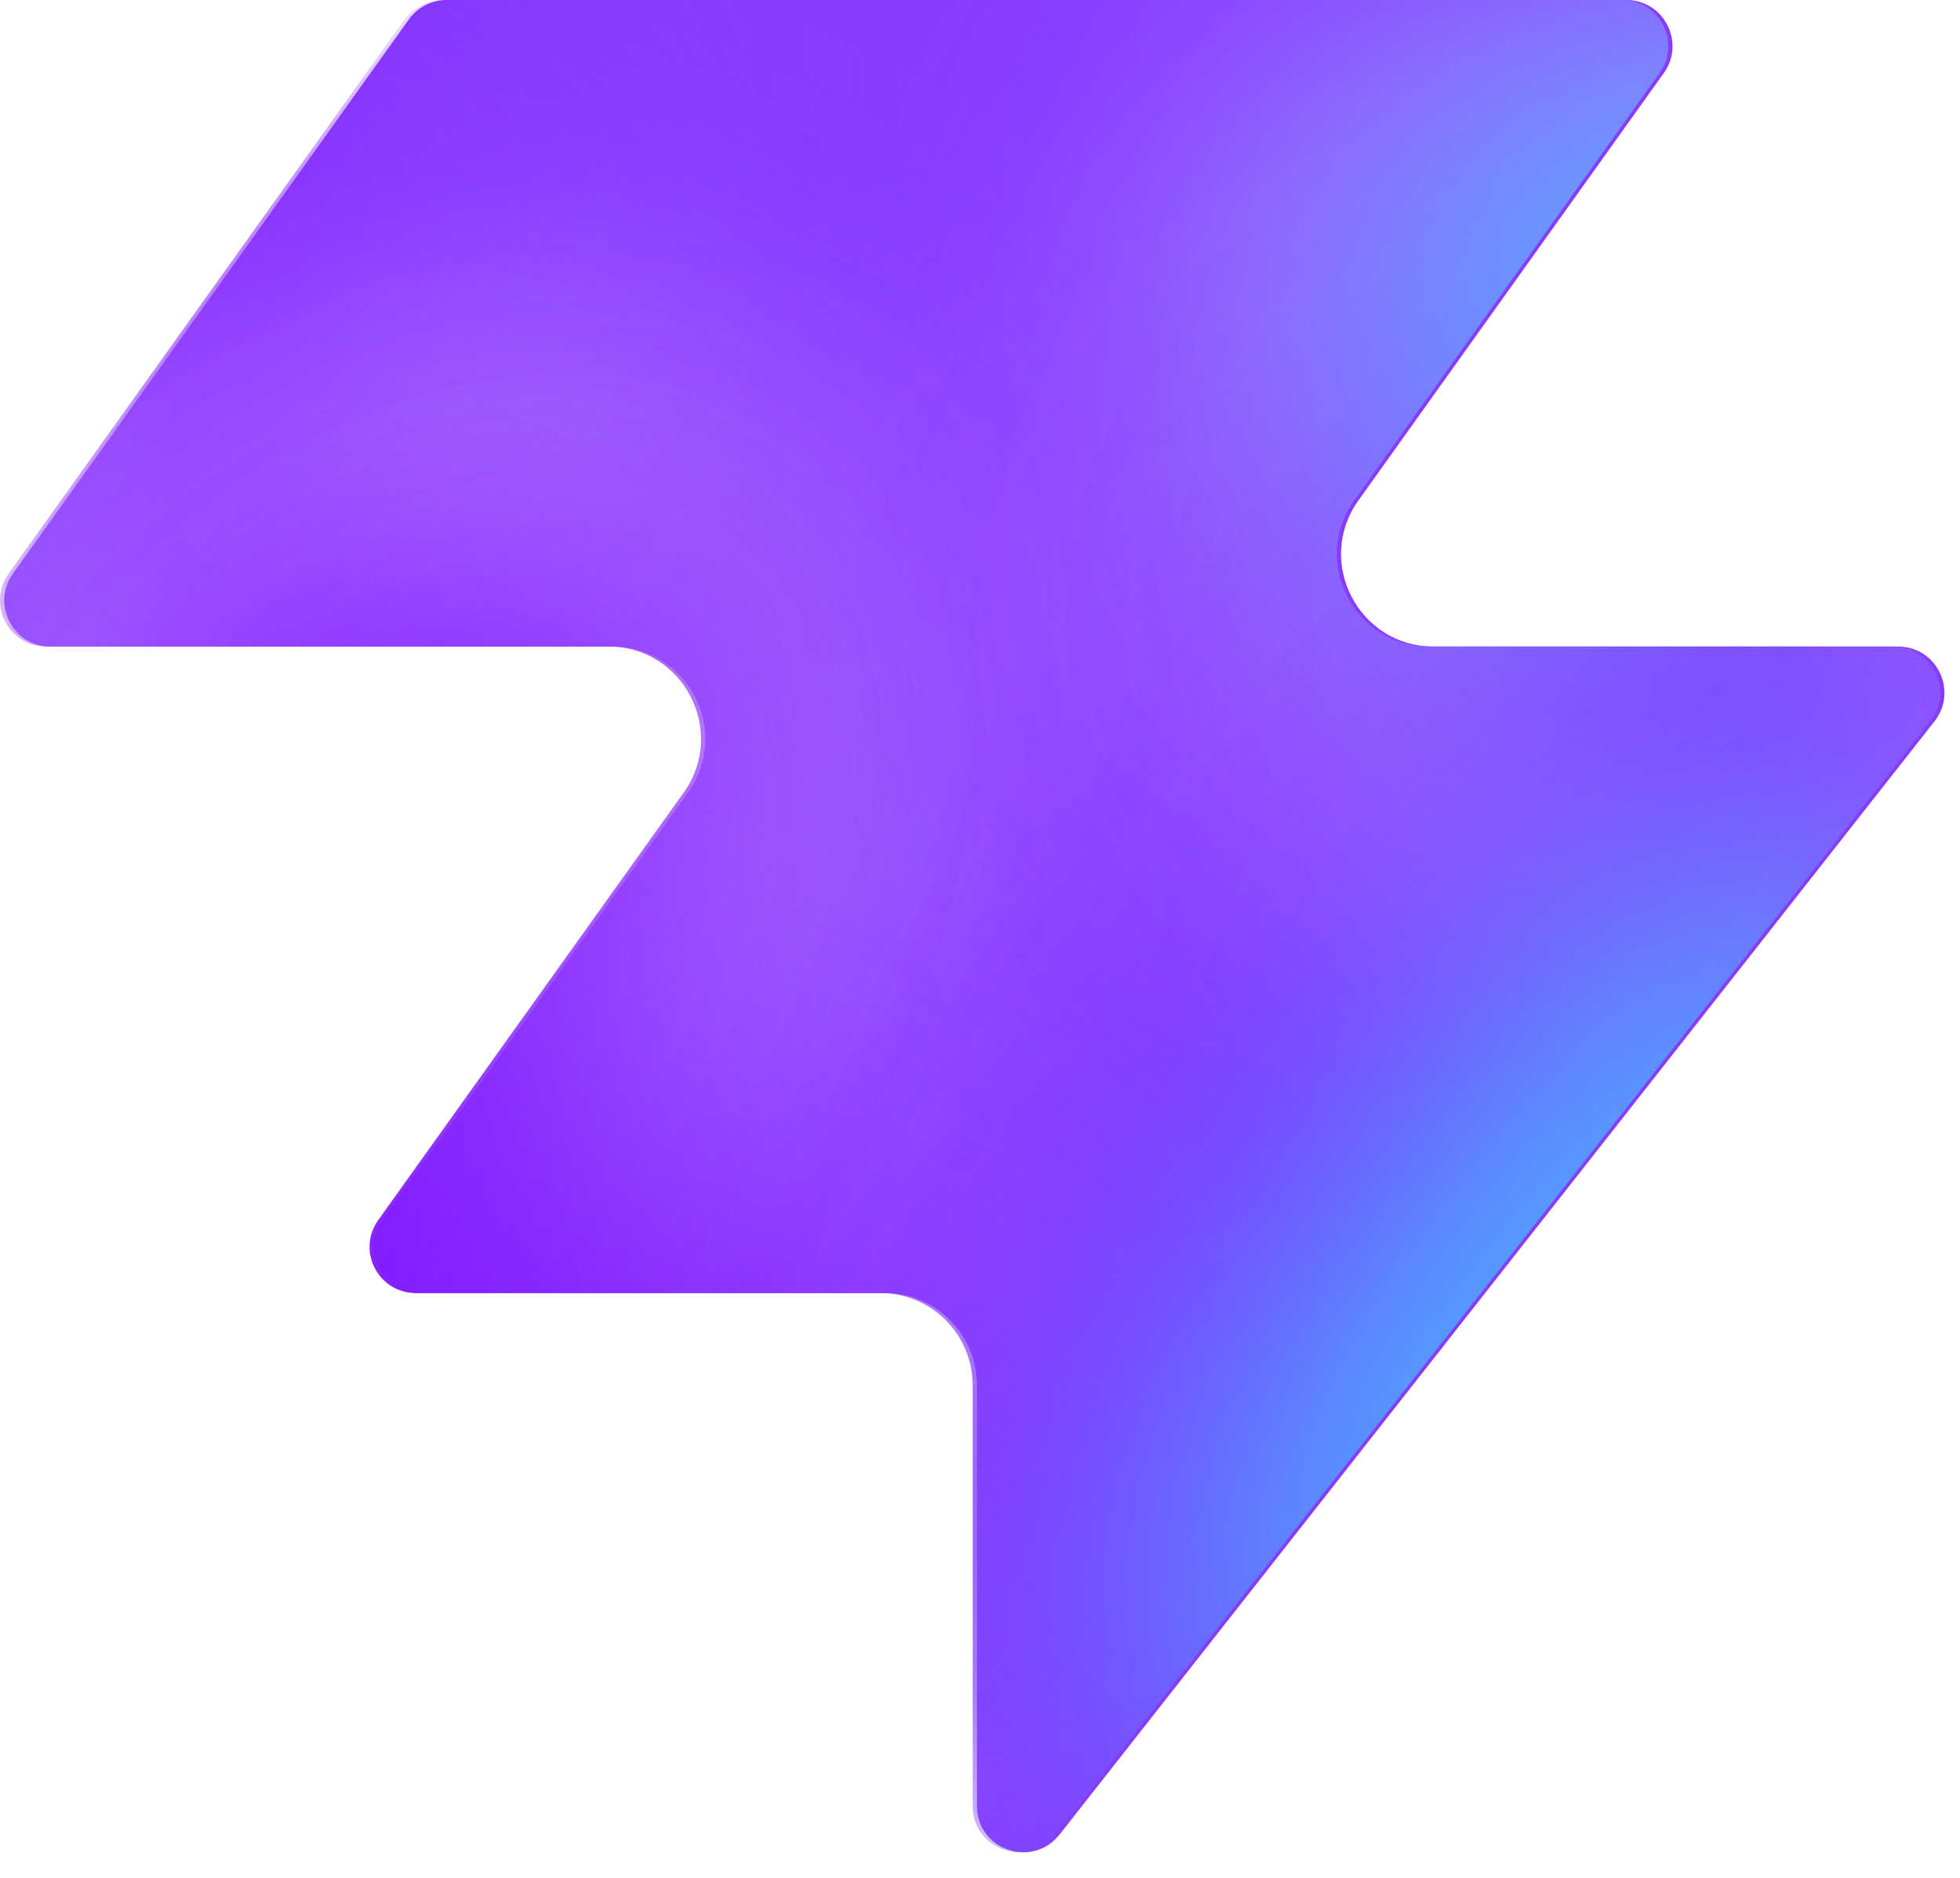
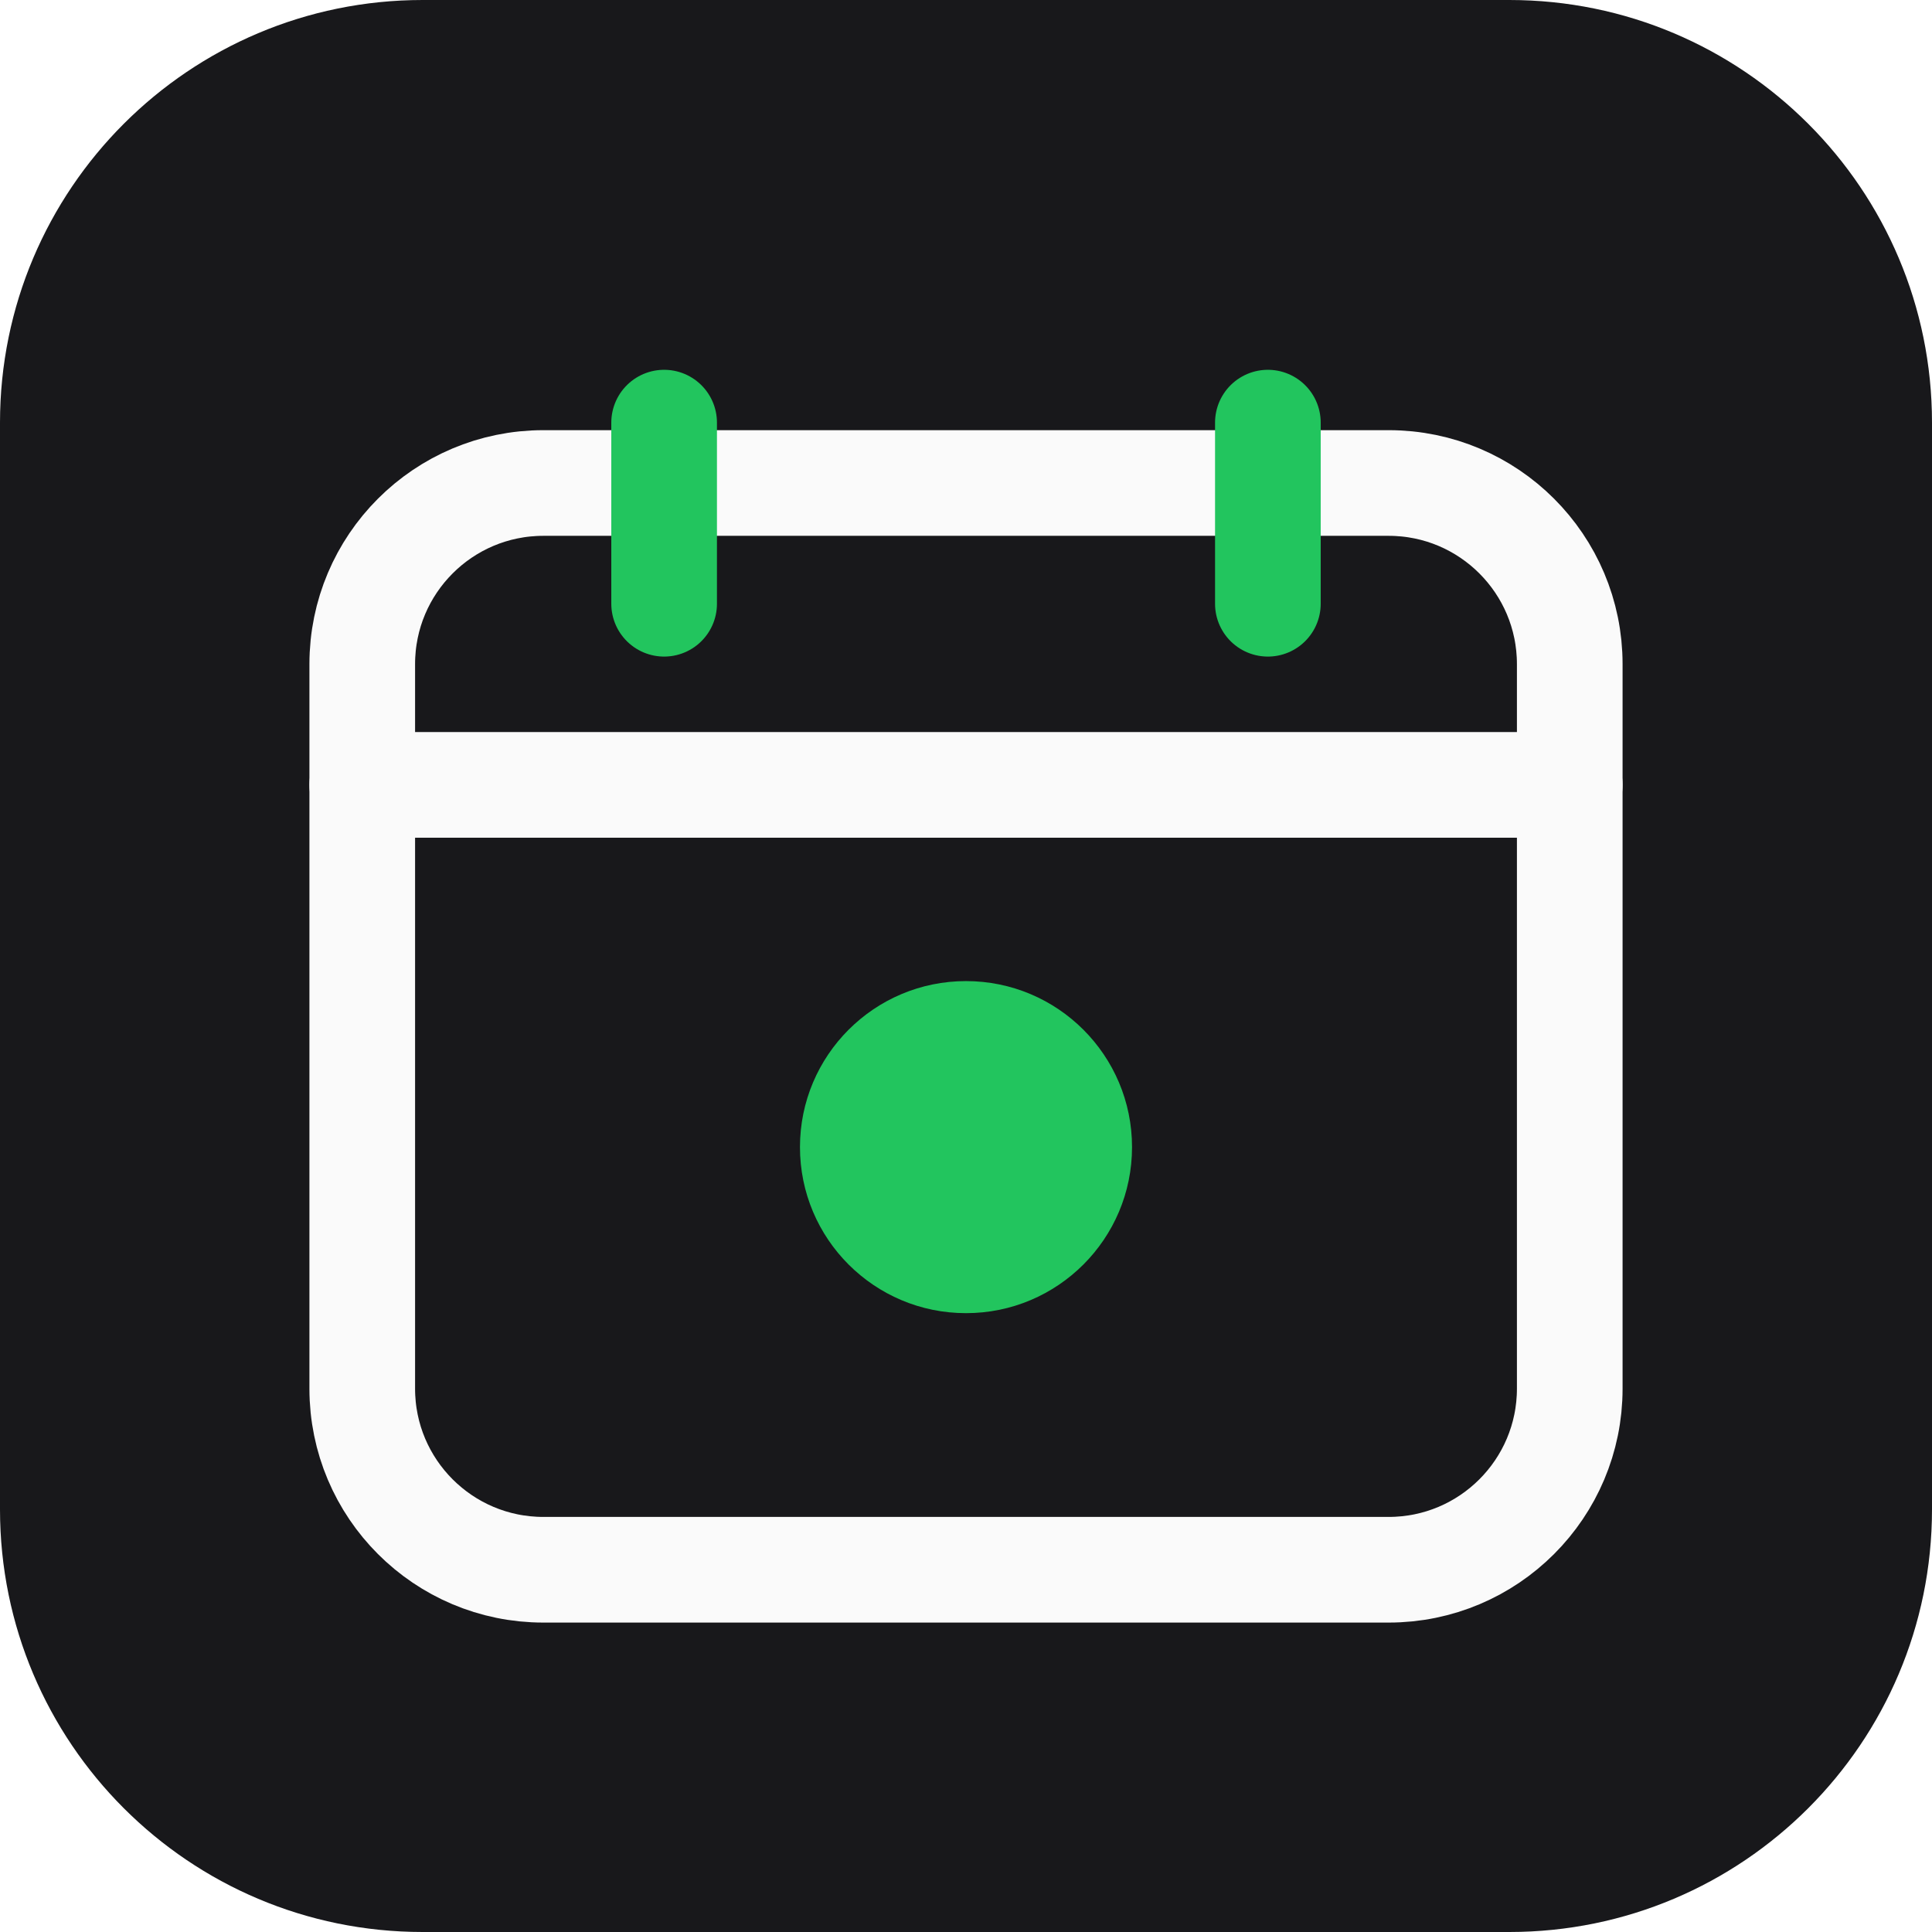
- <svg xmlns="http://www.w3.org/2000/svg" width="48" height="46" fill="none" viewBox="0 0 48 46">
-   <path fill="#863bff" d="M25.946 44.938c-.664.845-2.021.375-2.021-.698V33.937a2.26 2.26 0 0 0-2.262-2.262H10.287c-.92 0-1.456-1.04-.92-1.788l7.48-10.471c1.07-1.497 0-3.578-1.842-3.578H1.237c-.92 0-1.456-1.04-.92-1.788L10.013.474c.214-.297.556-.474.92-.474h28.894c.92 0 1.456 1.04.92 1.788l-7.48 10.471c-1.07 1.498 0 3.579 1.842 3.579h11.377c.943 0 1.473 1.088.89 1.83L25.947 44.94z" style="fill:#863bff;fill:color(display-p3 .525 .23 1);fill-opacity:1" />
-   <mask id="a" width="48" height="46" x="0" y="0" maskUnits="userSpaceOnUse" style="mask-type:alpha">
-     <path fill="#000" d="M25.842 44.938c-.664.844-2.021.375-2.021-.698V33.937a2.26 2.26 0 0 0-2.262-2.262H10.183c-.92 0-1.456-1.04-.92-1.788l7.48-10.471c1.07-1.498 0-3.579-1.842-3.579H1.133c-.92 0-1.456-1.04-.92-1.787L9.91.473c.214-.297.556-.474.92-.474h28.894c.92 0 1.456 1.04.92 1.788l-7.48 10.471c-1.07 1.498 0 3.578 1.842 3.578h11.377c.943 0 1.473 1.088.89 1.832L25.843 44.94z" style="fill:#000;fill-opacity:1" />
-   </mask>
-   <g mask="url(#a)">
-     <g filter="url(#b)">
-       <ellipse cx="5.508" cy="14.704" fill="#ede6ff" rx="5.508" ry="14.704" style="fill:#ede6ff;fill:color(display-p3 .927 .903 1);fill-opacity:1" transform="matrix(.00324 1 1 -.00324 -4.47 31.516)" />
-     </g>
-     <g filter="url(#c)">
-       <ellipse cx="10.399" cy="29.851" fill="#ede6ff" rx="10.399" ry="29.851" style="fill:#ede6ff;fill:color(display-p3 .927 .903 1);fill-opacity:1" transform="matrix(.00324 1 1 -.00324 -39.328 7.883)" />
-     </g>
-     <g filter="url(#d)">
-       <ellipse cx="5.508" cy="30.487" fill="#7e14ff" rx="5.508" ry="30.487" style="fill:#7e14ff;fill:color(display-p3 .492 .077 1);fill-opacity:1" transform="rotate(89.814 -25.913 -14.639)scale(1 -1)" />
-     </g>
-     <g filter="url(#e)">
-       <ellipse cx="5.508" cy="30.599" fill="#7e14ff" rx="5.508" ry="30.599" style="fill:#7e14ff;fill:color(display-p3 .492 .077 1);fill-opacity:1" transform="rotate(89.814 -32.644 -3.334)scale(1 -1)" />
-     </g>
-     <g filter="url(#f)">
-       <ellipse cx="5.508" cy="30.599" fill="#7e14ff" rx="5.508" ry="30.599" style="fill:#7e14ff;fill:color(display-p3 .492 .077 1);fill-opacity:1" transform="matrix(.00324 1 1 -.00324 -34.34 30.47)" />
-     </g>
-     <g filter="url(#g)">
-       <ellipse cx="14.072" cy="22.078" fill="#ede6ff" rx="14.072" ry="22.078" style="fill:#ede6ff;fill:color(display-p3 .927 .903 1);fill-opacity:1" transform="rotate(93.35 24.506 48.493)scale(-1 1)" />
-     </g>
-     <g filter="url(#h)">
-       <ellipse cx="3.47" cy="21.501" fill="#7e14ff" rx="3.47" ry="21.501" style="fill:#7e14ff;fill:color(display-p3 .492 .077 1);fill-opacity:1" transform="rotate(89.009 28.708 47.59)scale(-1 1)" />
-     </g>
-     <g filter="url(#i)">
-       <ellipse cx="3.47" cy="21.501" fill="#7e14ff" rx="3.47" ry="21.501" style="fill:#7e14ff;fill:color(display-p3 .492 .077 1);fill-opacity:1" transform="rotate(89.009 28.708 47.59)scale(-1 1)" />
-     </g>
-     <g filter="url(#j)">
-       <ellipse cx=".387" cy="8.972" fill="#7e14ff" rx="4.407" ry="29.108" style="fill:#7e14ff;fill:color(display-p3 .492 .077 1);fill-opacity:1" transform="rotate(39.51 .387 8.972)" />
-     </g>
-     <g filter="url(#k)">
-       <ellipse cx="47.523" cy="-6.092" fill="#7e14ff" rx="4.407" ry="29.108" style="fill:#7e14ff;fill:color(display-p3 .492 .077 1);fill-opacity:1" transform="rotate(37.892 47.523 -6.092)" />
-     </g>
-     <g filter="url(#l)">
-       <ellipse cx="41.412" cy="6.333" fill="#47bfff" rx="5.971" ry="9.665" style="fill:#47bfff;fill:color(display-p3 .28 .748 1);fill-opacity:1" transform="rotate(37.892 41.412 6.333)" />
-     </g>
-     <g filter="url(#m)">
-       <ellipse cx="-1.879" cy="38.332" fill="#7e14ff" rx="4.407" ry="29.108" style="fill:#7e14ff;fill:color(display-p3 .492 .077 1);fill-opacity:1" transform="rotate(37.892 -1.88 38.332)" />
-     </g>
-     <g filter="url(#n)">
-       <ellipse cx="-1.879" cy="38.332" fill="#7e14ff" rx="4.407" ry="29.108" style="fill:#7e14ff;fill:color(display-p3 .492 .077 1);fill-opacity:1" transform="rotate(37.892 -1.88 38.332)" />
-     </g>
-     <g filter="url(#o)">
-       <ellipse cx="35.651" cy="29.907" fill="#7e14ff" rx="4.407" ry="29.108" style="fill:#7e14ff;fill:color(display-p3 .492 .077 1);fill-opacity:1" transform="rotate(37.892 35.651 29.907)" />
-     </g>
-     <g filter="url(#p)">
-       <ellipse cx="38.418" cy="32.4" fill="#47bfff" rx="5.971" ry="15.297" style="fill:#47bfff;fill:color(display-p3 .28 .748 1);fill-opacity:1" transform="rotate(37.892 38.418 32.4)" />
-     </g>
-   </g>
-   <defs>
-     <filter id="b" width="60.045" height="41.654" x="-19.77" y="16.149" color-interpolation-filters="sRGB" filterUnits="userSpaceOnUse">
-       <feFlood flood-opacity="0" result="BackgroundImageFix" />
-       <feBlend in="SourceGraphic" in2="BackgroundImageFix" result="shape" />
-       <feGaussianBlur result="effect1_foregroundBlur_2002_17158" stdDeviation="7.659" />
-     </filter>
-     <filter id="c" width="90.34" height="51.437" x="-54.613" y="-7.533" color-interpolation-filters="sRGB" filterUnits="userSpaceOnUse">
-       <feFlood flood-opacity="0" result="BackgroundImageFix" />
-       <feBlend in="SourceGraphic" in2="BackgroundImageFix" result="shape" />
-       <feGaussianBlur result="effect1_foregroundBlur_2002_17158" stdDeviation="7.659" />
-     </filter>
-     <filter id="d" width="79.355" height="29.4" x="-49.64" y="2.03" color-interpolation-filters="sRGB" filterUnits="userSpaceOnUse">
-       <feFlood flood-opacity="0" result="BackgroundImageFix" />
-       <feBlend in="SourceGraphic" in2="BackgroundImageFix" result="shape" />
-       <feGaussianBlur result="effect1_foregroundBlur_2002_17158" stdDeviation="4.596" />
-     </filter>
-     <filter id="e" width="79.579" height="29.4" x="-45.045" y="20.029" color-interpolation-filters="sRGB" filterUnits="userSpaceOnUse">
-       <feFlood flood-opacity="0" result="BackgroundImageFix" />
-       <feBlend in="SourceGraphic" in2="BackgroundImageFix" result="shape" />
-       <feGaussianBlur result="effect1_foregroundBlur_2002_17158" stdDeviation="4.596" />
-     </filter>
-     <filter id="f" width="79.579" height="29.4" x="-43.513" y="21.178" color-interpolation-filters="sRGB" filterUnits="userSpaceOnUse">
-       <feFlood flood-opacity="0" result="BackgroundImageFix" />
-       <feBlend in="SourceGraphic" in2="BackgroundImageFix" result="shape" />
-       <feGaussianBlur result="effect1_foregroundBlur_2002_17158" stdDeviation="4.596" />
-     </filter>
-     <filter id="g" width="74.749" height="58.852" x="15.756" y="-17.901" color-interpolation-filters="sRGB" filterUnits="userSpaceOnUse">
-       <feFlood flood-opacity="0" result="BackgroundImageFix" />
-       <feBlend in="SourceGraphic" in2="BackgroundImageFix" result="shape" />
-       <feGaussianBlur result="effect1_foregroundBlur_2002_17158" stdDeviation="7.659" />
-     </filter>
-     <filter id="h" width="61.377" height="25.362" x="23.548" y="2.284" color-interpolation-filters="sRGB" filterUnits="userSpaceOnUse">
-       <feFlood flood-opacity="0" result="BackgroundImageFix" />
-       <feBlend in="SourceGraphic" in2="BackgroundImageFix" result="shape" />
-       <feGaussianBlur result="effect1_foregroundBlur_2002_17158" stdDeviation="4.596" />
-     </filter>
-     <filter id="i" width="61.377" height="25.362" x="23.548" y="2.284" color-interpolation-filters="sRGB" filterUnits="userSpaceOnUse">
-       <feFlood flood-opacity="0" result="BackgroundImageFix" />
-       <feBlend in="SourceGraphic" in2="BackgroundImageFix" result="shape" />
-       <feGaussianBlur result="effect1_foregroundBlur_2002_17158" stdDeviation="4.596" />
-     </filter>
-     <filter id="j" width="56.045" height="63.649" x="-27.636" y="-22.853" color-interpolation-filters="sRGB" filterUnits="userSpaceOnUse">
-       <feFlood flood-opacity="0" result="BackgroundImageFix" />
-       <feBlend in="SourceGraphic" in2="BackgroundImageFix" result="shape" />
-       <feGaussianBlur result="effect1_foregroundBlur_2002_17158" stdDeviation="4.596" />
-     </filter>
-     <filter id="k" width="54.814" height="64.646" x="20.116" y="-38.415" color-interpolation-filters="sRGB" filterUnits="userSpaceOnUse">
-       <feFlood flood-opacity="0" result="BackgroundImageFix" />
-       <feBlend in="SourceGraphic" in2="BackgroundImageFix" result="shape" />
-       <feGaussianBlur result="effect1_foregroundBlur_2002_17158" stdDeviation="4.596" />
-     </filter>
-     <filter id="l" width="33.541" height="35.313" x="24.641" y="-11.323" color-interpolation-filters="sRGB" filterUnits="userSpaceOnUse">
-       <feFlood flood-opacity="0" result="BackgroundImageFix" />
-       <feBlend in="SourceGraphic" in2="BackgroundImageFix" result="shape" />
-       <feGaussianBlur result="effect1_foregroundBlur_2002_17158" stdDeviation="4.596" />
-     </filter>
-     <filter id="m" width="54.814" height="64.646" x="-29.286" y="6.009" color-interpolation-filters="sRGB" filterUnits="userSpaceOnUse">
-       <feFlood flood-opacity="0" result="BackgroundImageFix" />
-       <feBlend in="SourceGraphic" in2="BackgroundImageFix" result="shape" />
-       <feGaussianBlur result="effect1_foregroundBlur_2002_17158" stdDeviation="4.596" />
-     </filter>
-     <filter id="n" width="54.814" height="64.646" x="-29.286" y="6.009" color-interpolation-filters="sRGB" filterUnits="userSpaceOnUse">
-       <feFlood flood-opacity="0" result="BackgroundImageFix" />
-       <feBlend in="SourceGraphic" in2="BackgroundImageFix" result="shape" />
-       <feGaussianBlur result="effect1_foregroundBlur_2002_17158" stdDeviation="4.596" />
-     </filter>
-     <filter id="o" width="54.814" height="64.646" x="8.244" y="-2.416" color-interpolation-filters="sRGB" filterUnits="userSpaceOnUse">
-       <feFlood flood-opacity="0" result="BackgroundImageFix" />
-       <feBlend in="SourceGraphic" in2="BackgroundImageFix" result="shape" />
-       <feGaussianBlur result="effect1_foregroundBlur_2002_17158" stdDeviation="4.596" />
-     </filter>
-     <filter id="p" width="39.409" height="43.623" x="18.713" y="10.588" color-interpolation-filters="sRGB" filterUnits="userSpaceOnUse">
-       <feFlood flood-opacity="0" result="BackgroundImageFix" />
-       <feBlend in="SourceGraphic" in2="BackgroundImageFix" result="shape" />
-       <feGaussianBlur result="effect1_foregroundBlur_2002_17158" stdDeviation="4.596" />
-     </filter>
-   </defs>
+ <svg xmlns="http://www.w3.org/2000/svg" viewBox="0 0 32 32" fill="none">
+   <rect width="32" height="32" rx="7" fill="#18181b" />
+   <rect x="6" y="8" width="20" height="18" rx="3" stroke="#fafafa" stroke-width="1.75" />
+   <path stroke="#fafafa" stroke-width="1.75" stroke-linecap="round" d="M6 13h20" />
+   <path stroke="#22c55e" stroke-width="1.75" stroke-linecap="round" d="M11 7v3M21 7v3" />
+   <circle cx="16" cy="19" r="2.75" fill="#22c55e" />
</svg>
